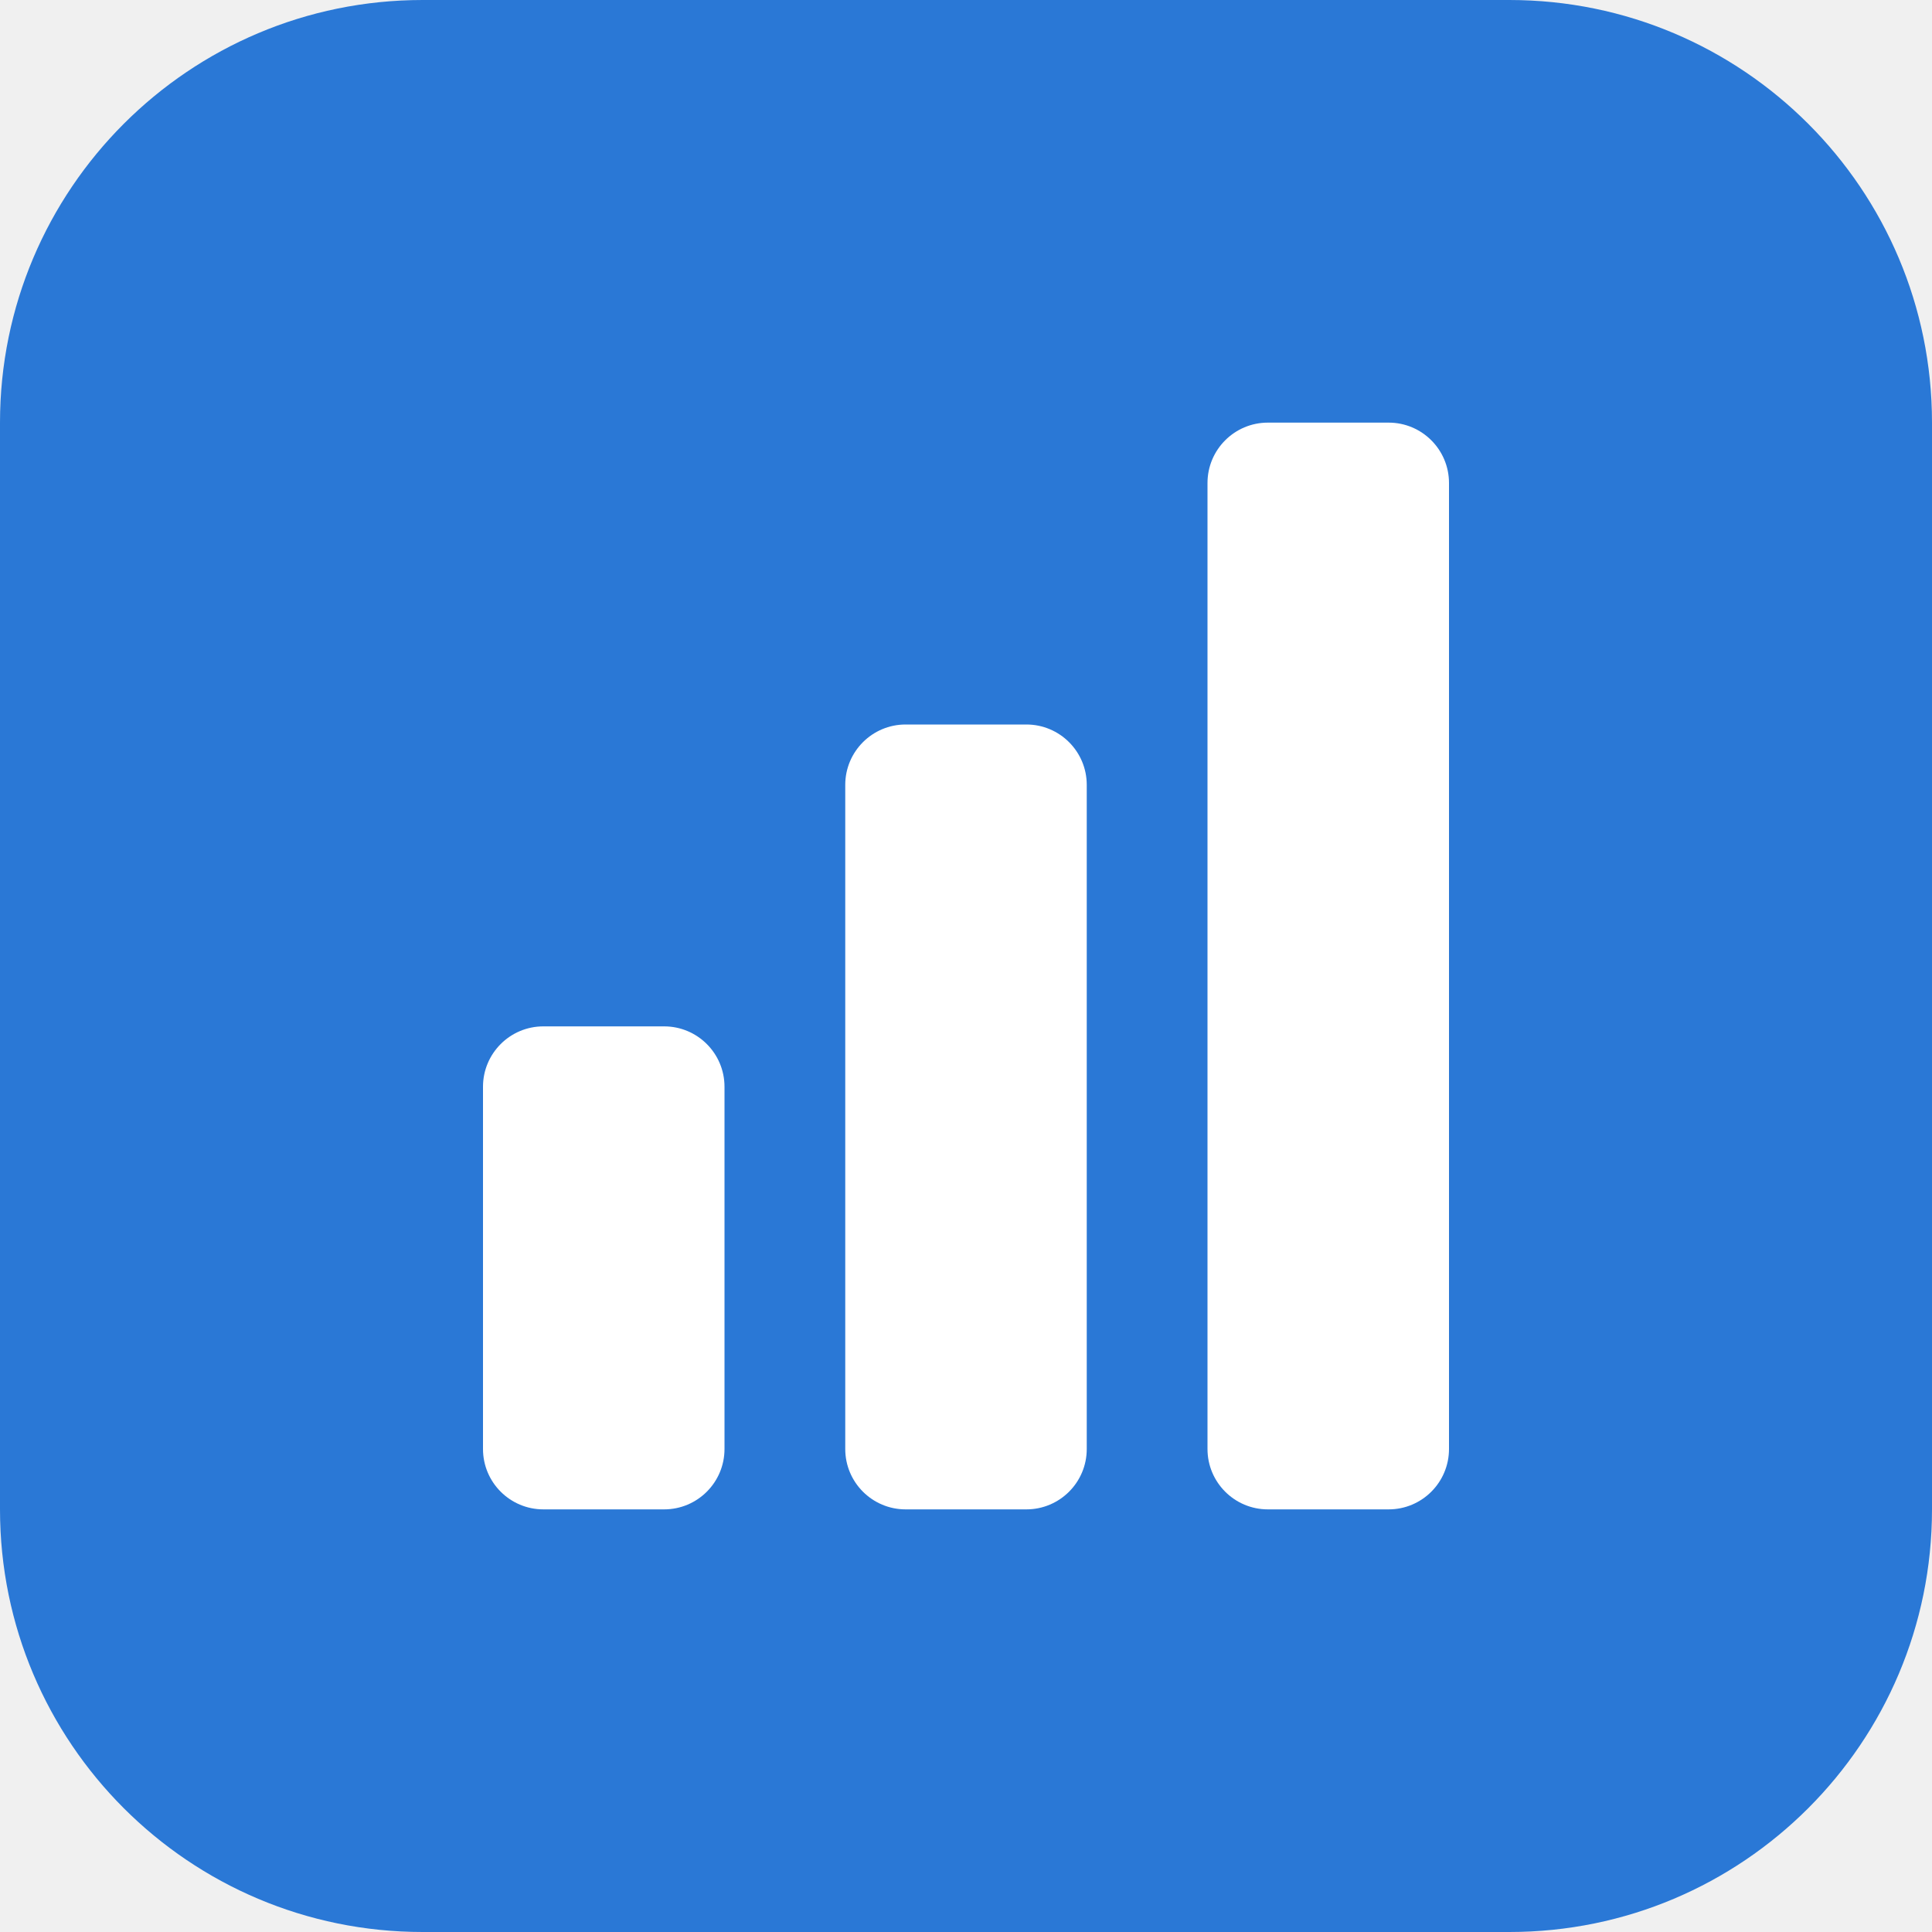
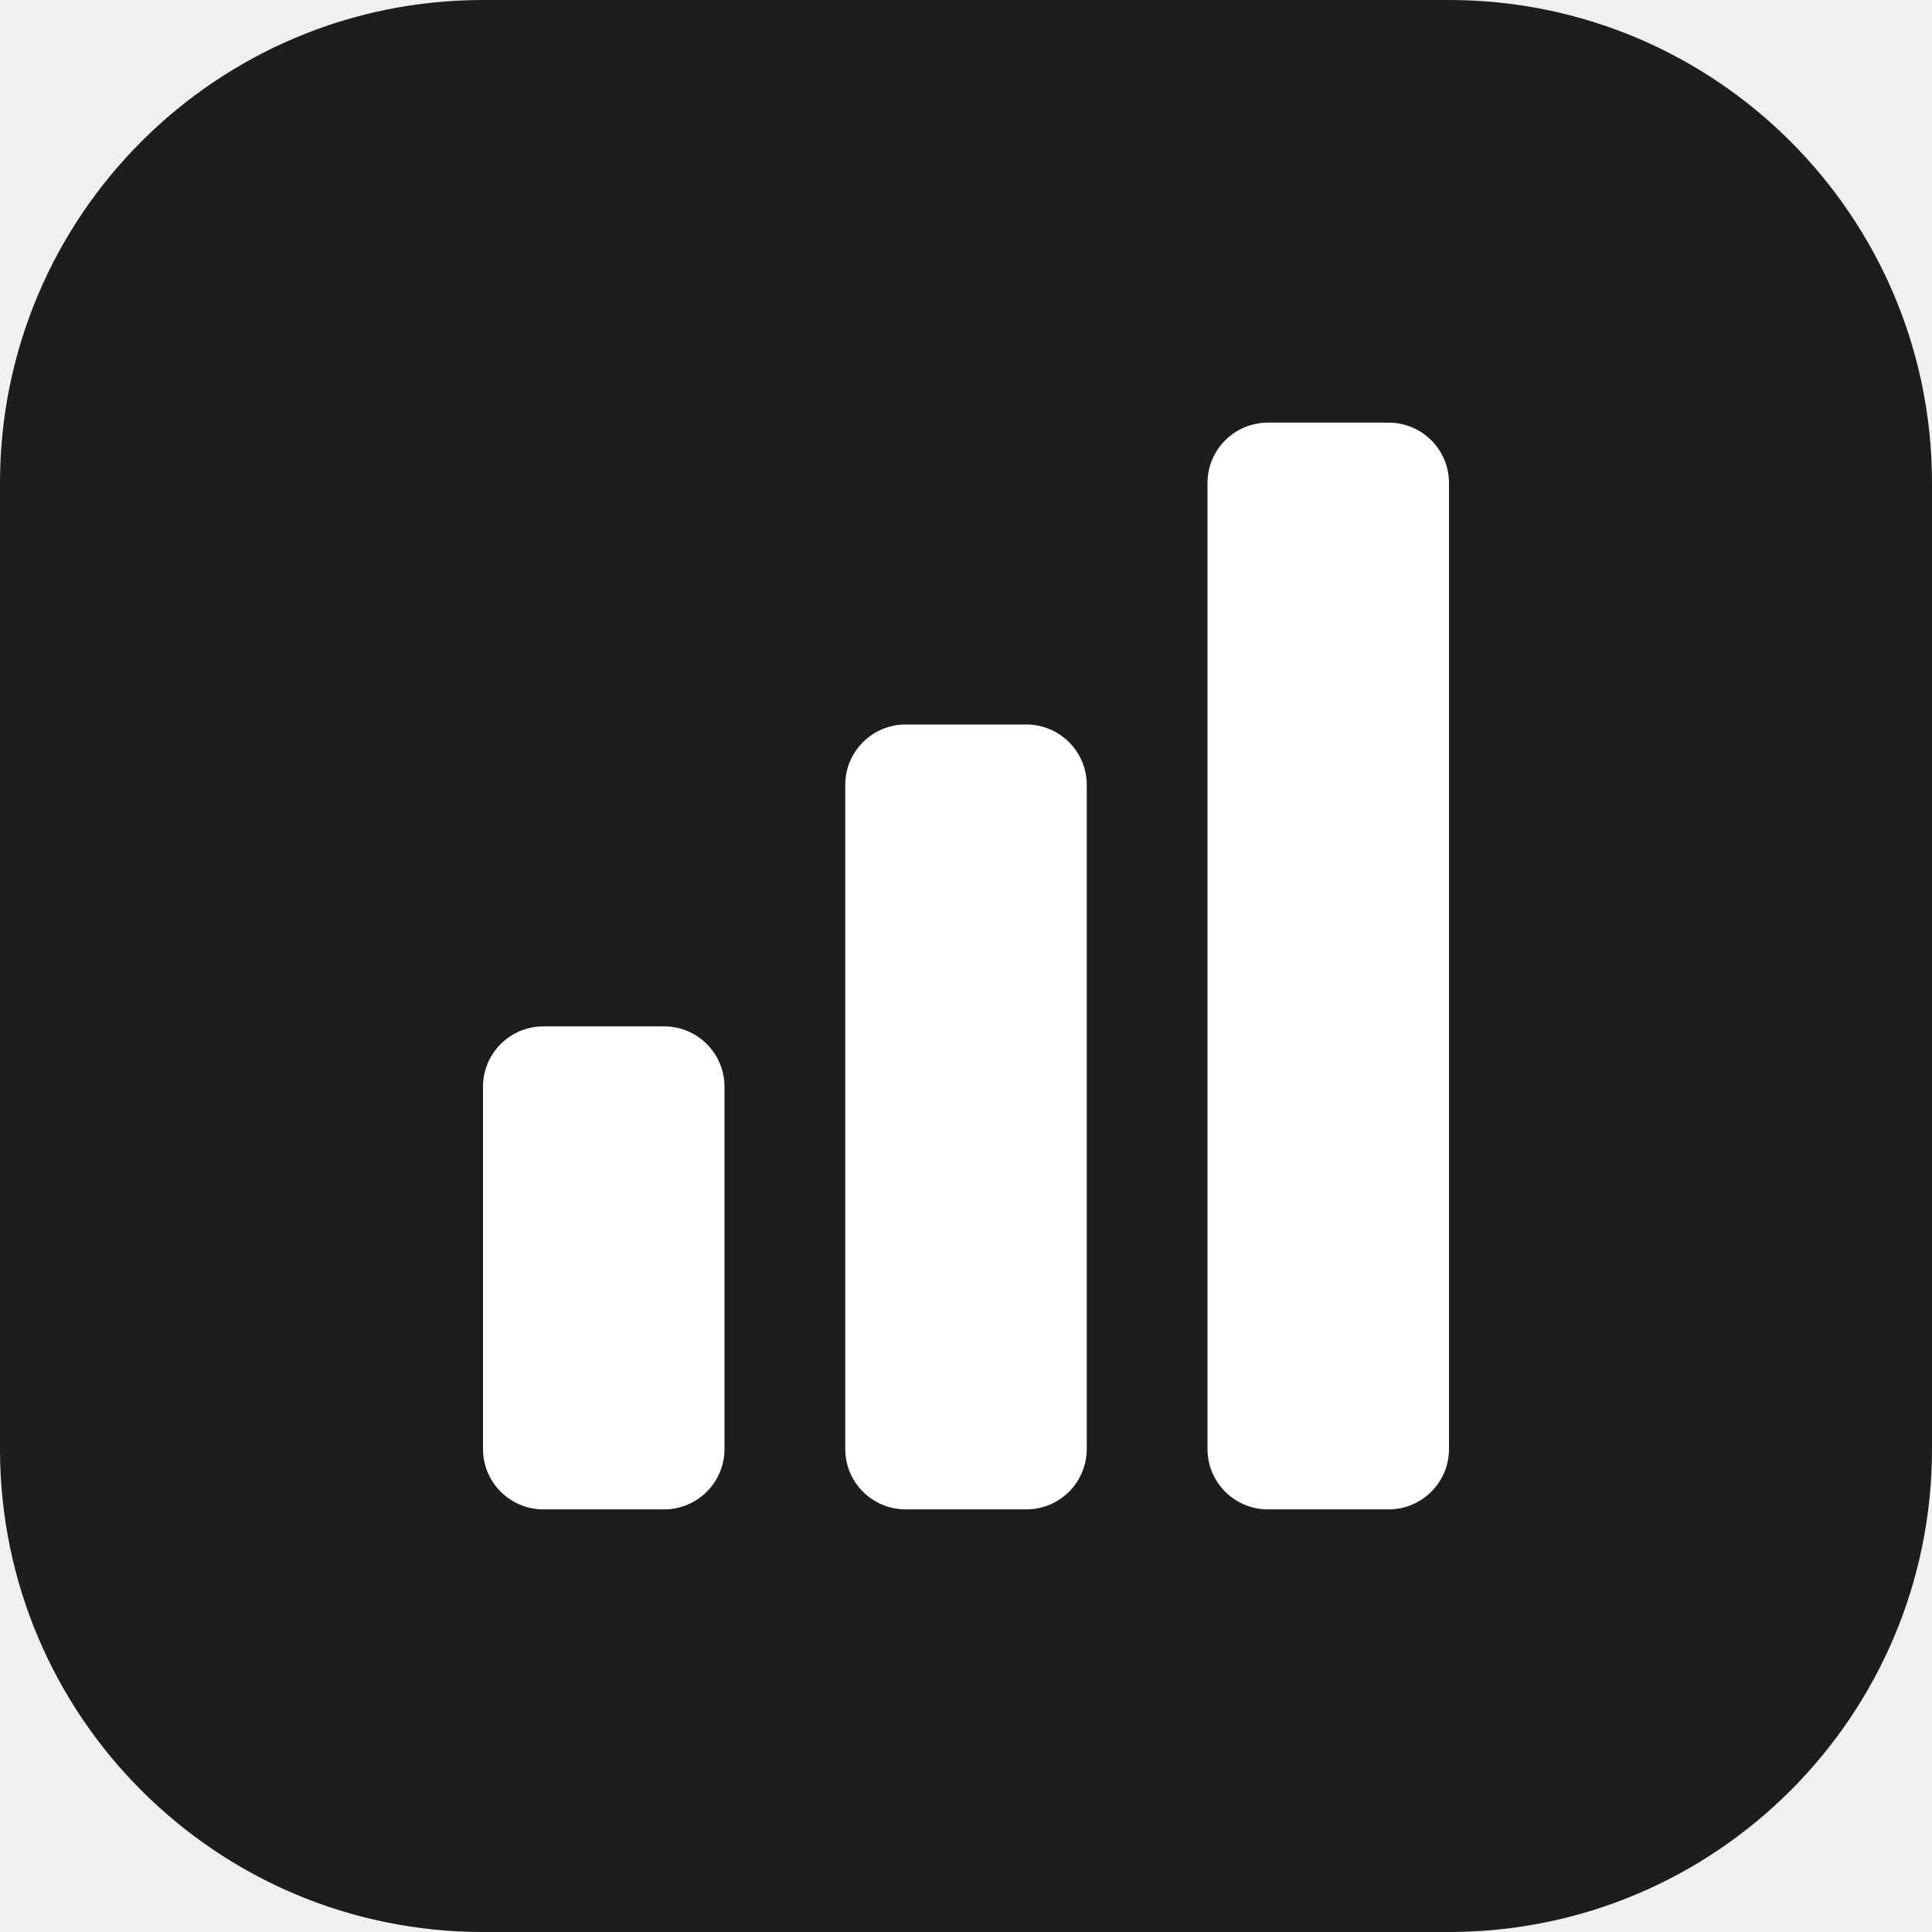
<svg xmlns="http://www.w3.org/2000/svg" viewBox="0 0 32 32">
-   <rect width="32" height="32" rx="7" fill="#2a78d6" />
+   <rect width="32" height="32" rx="8" fill="#1d1d1f" />
  <rect x="8" y="17" width="4" height="8" rx="1" fill="#fff" />
  <rect x="14" y="12" width="4" height="13" rx="1" fill="#fff" />
  <rect x="20" y="7" width="4" height="18" rx="1" fill="#fff" />
</svg>
